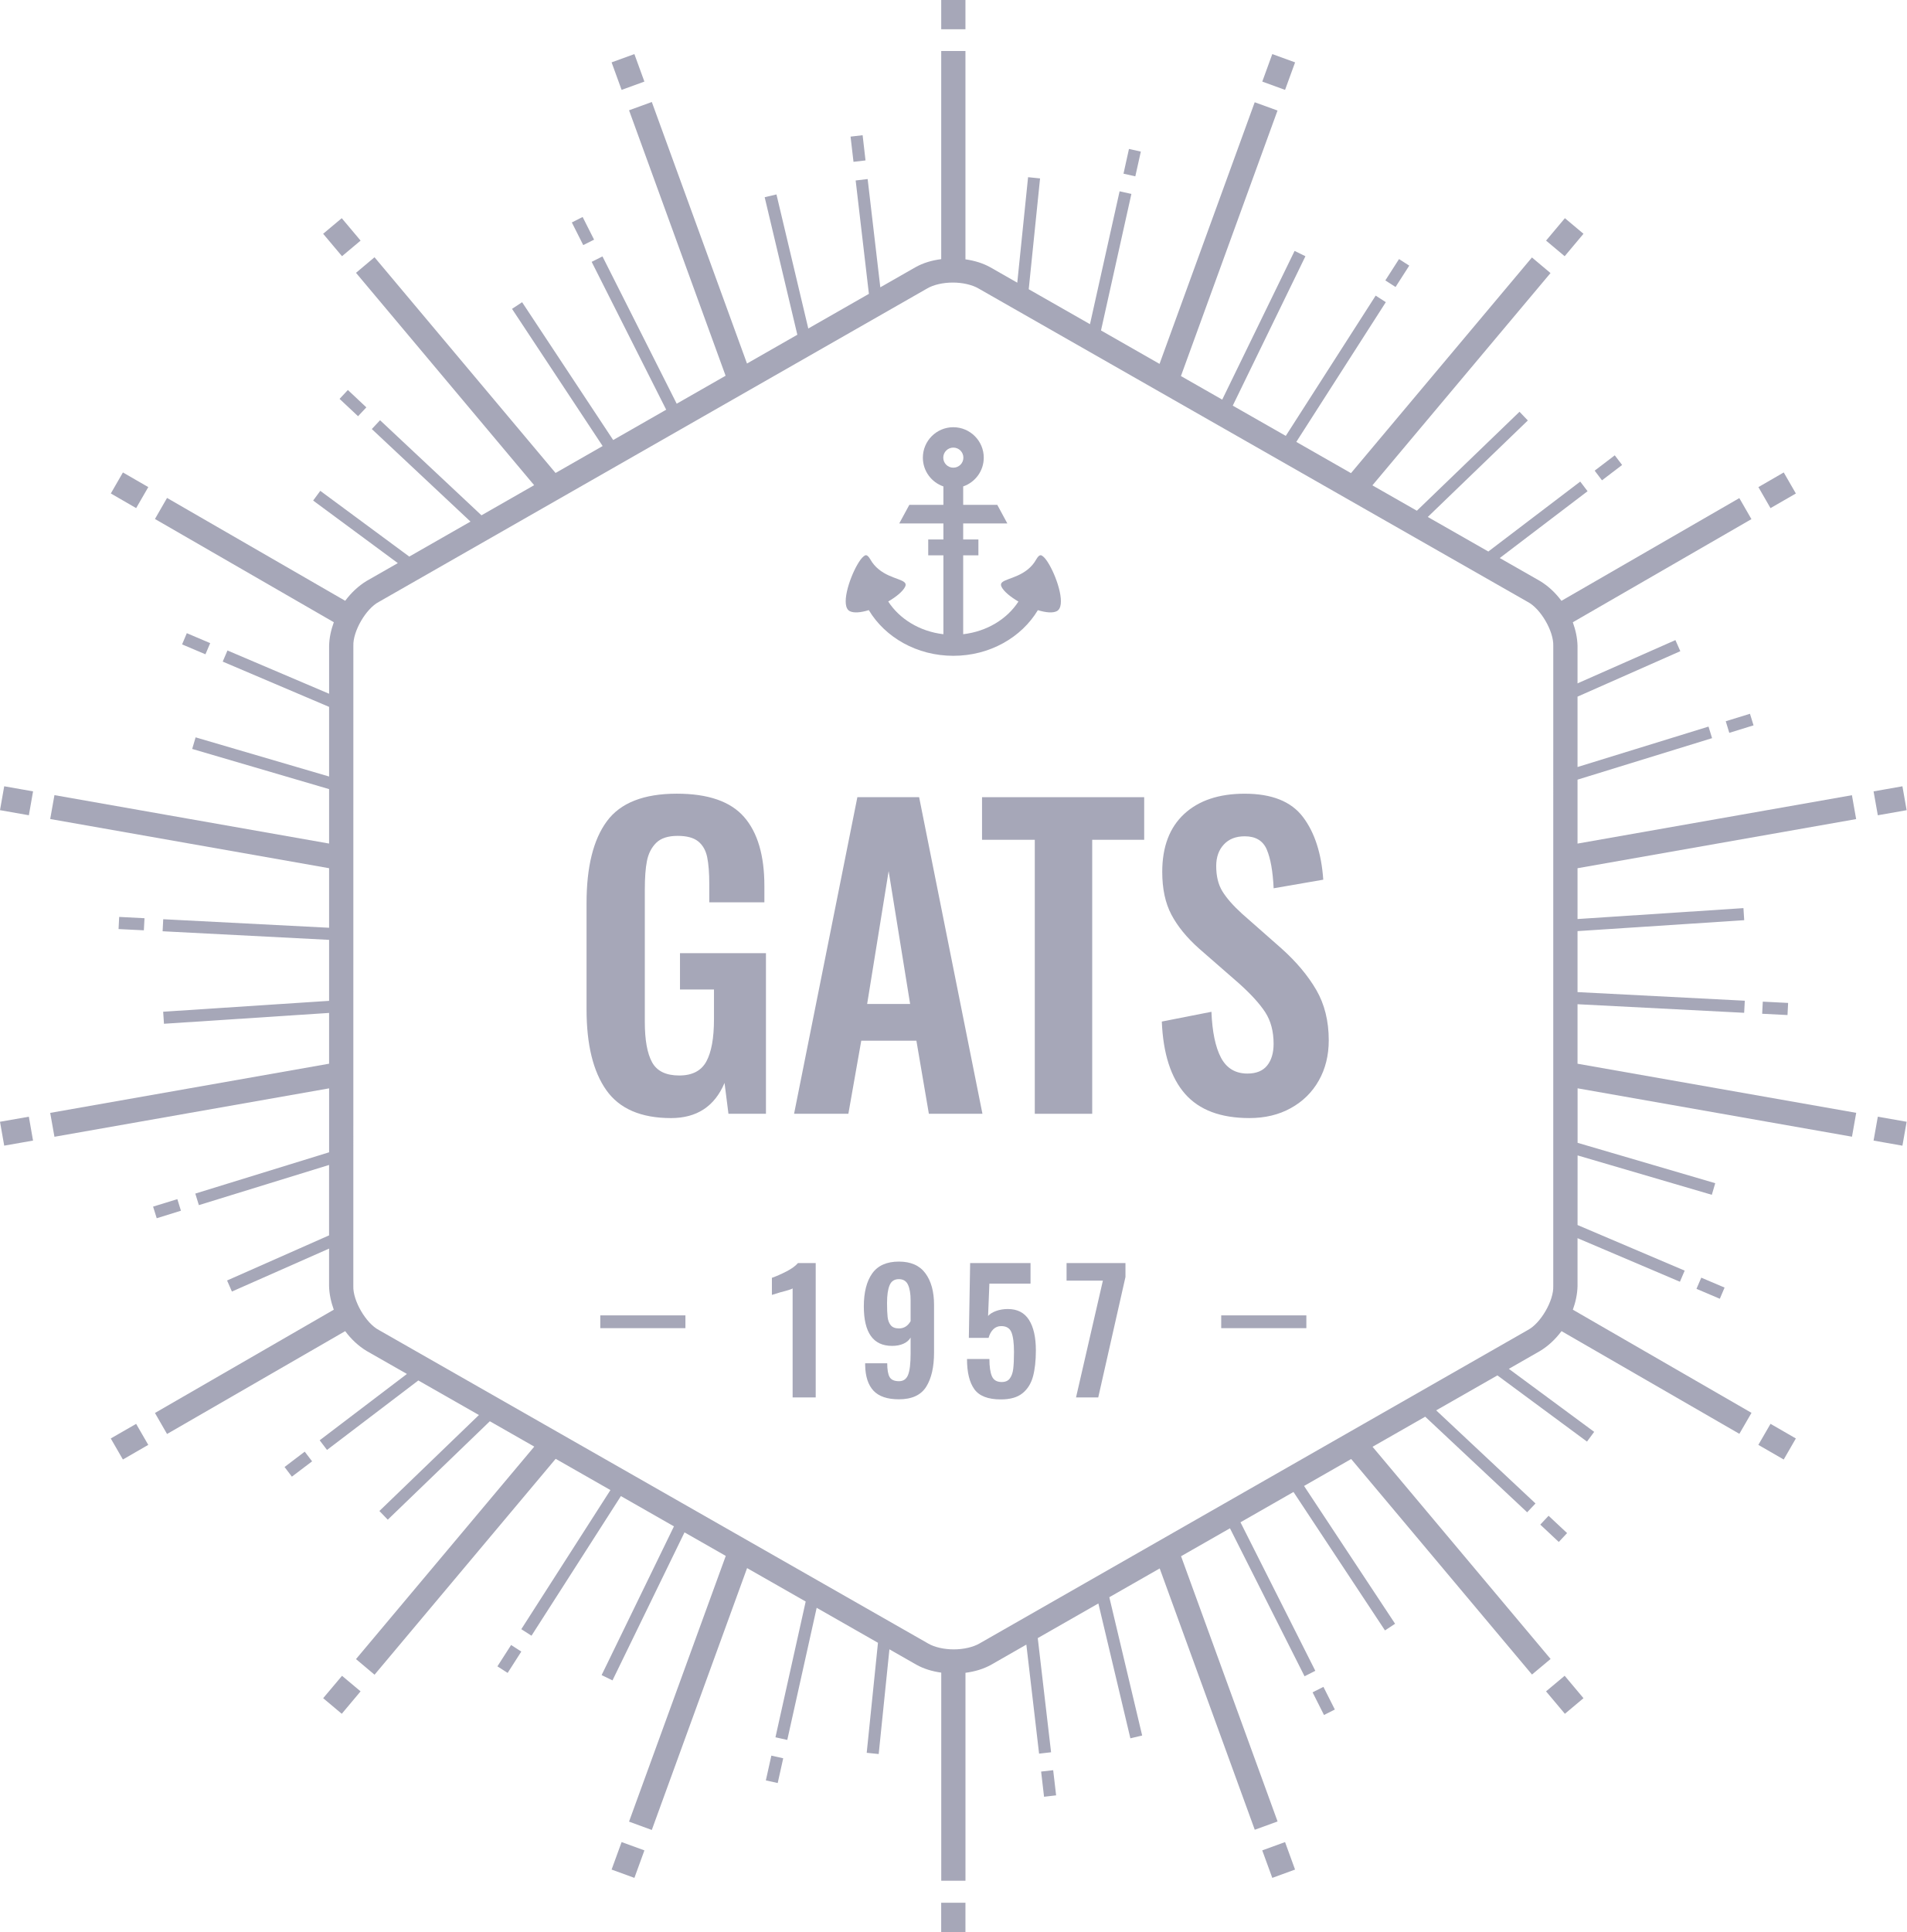
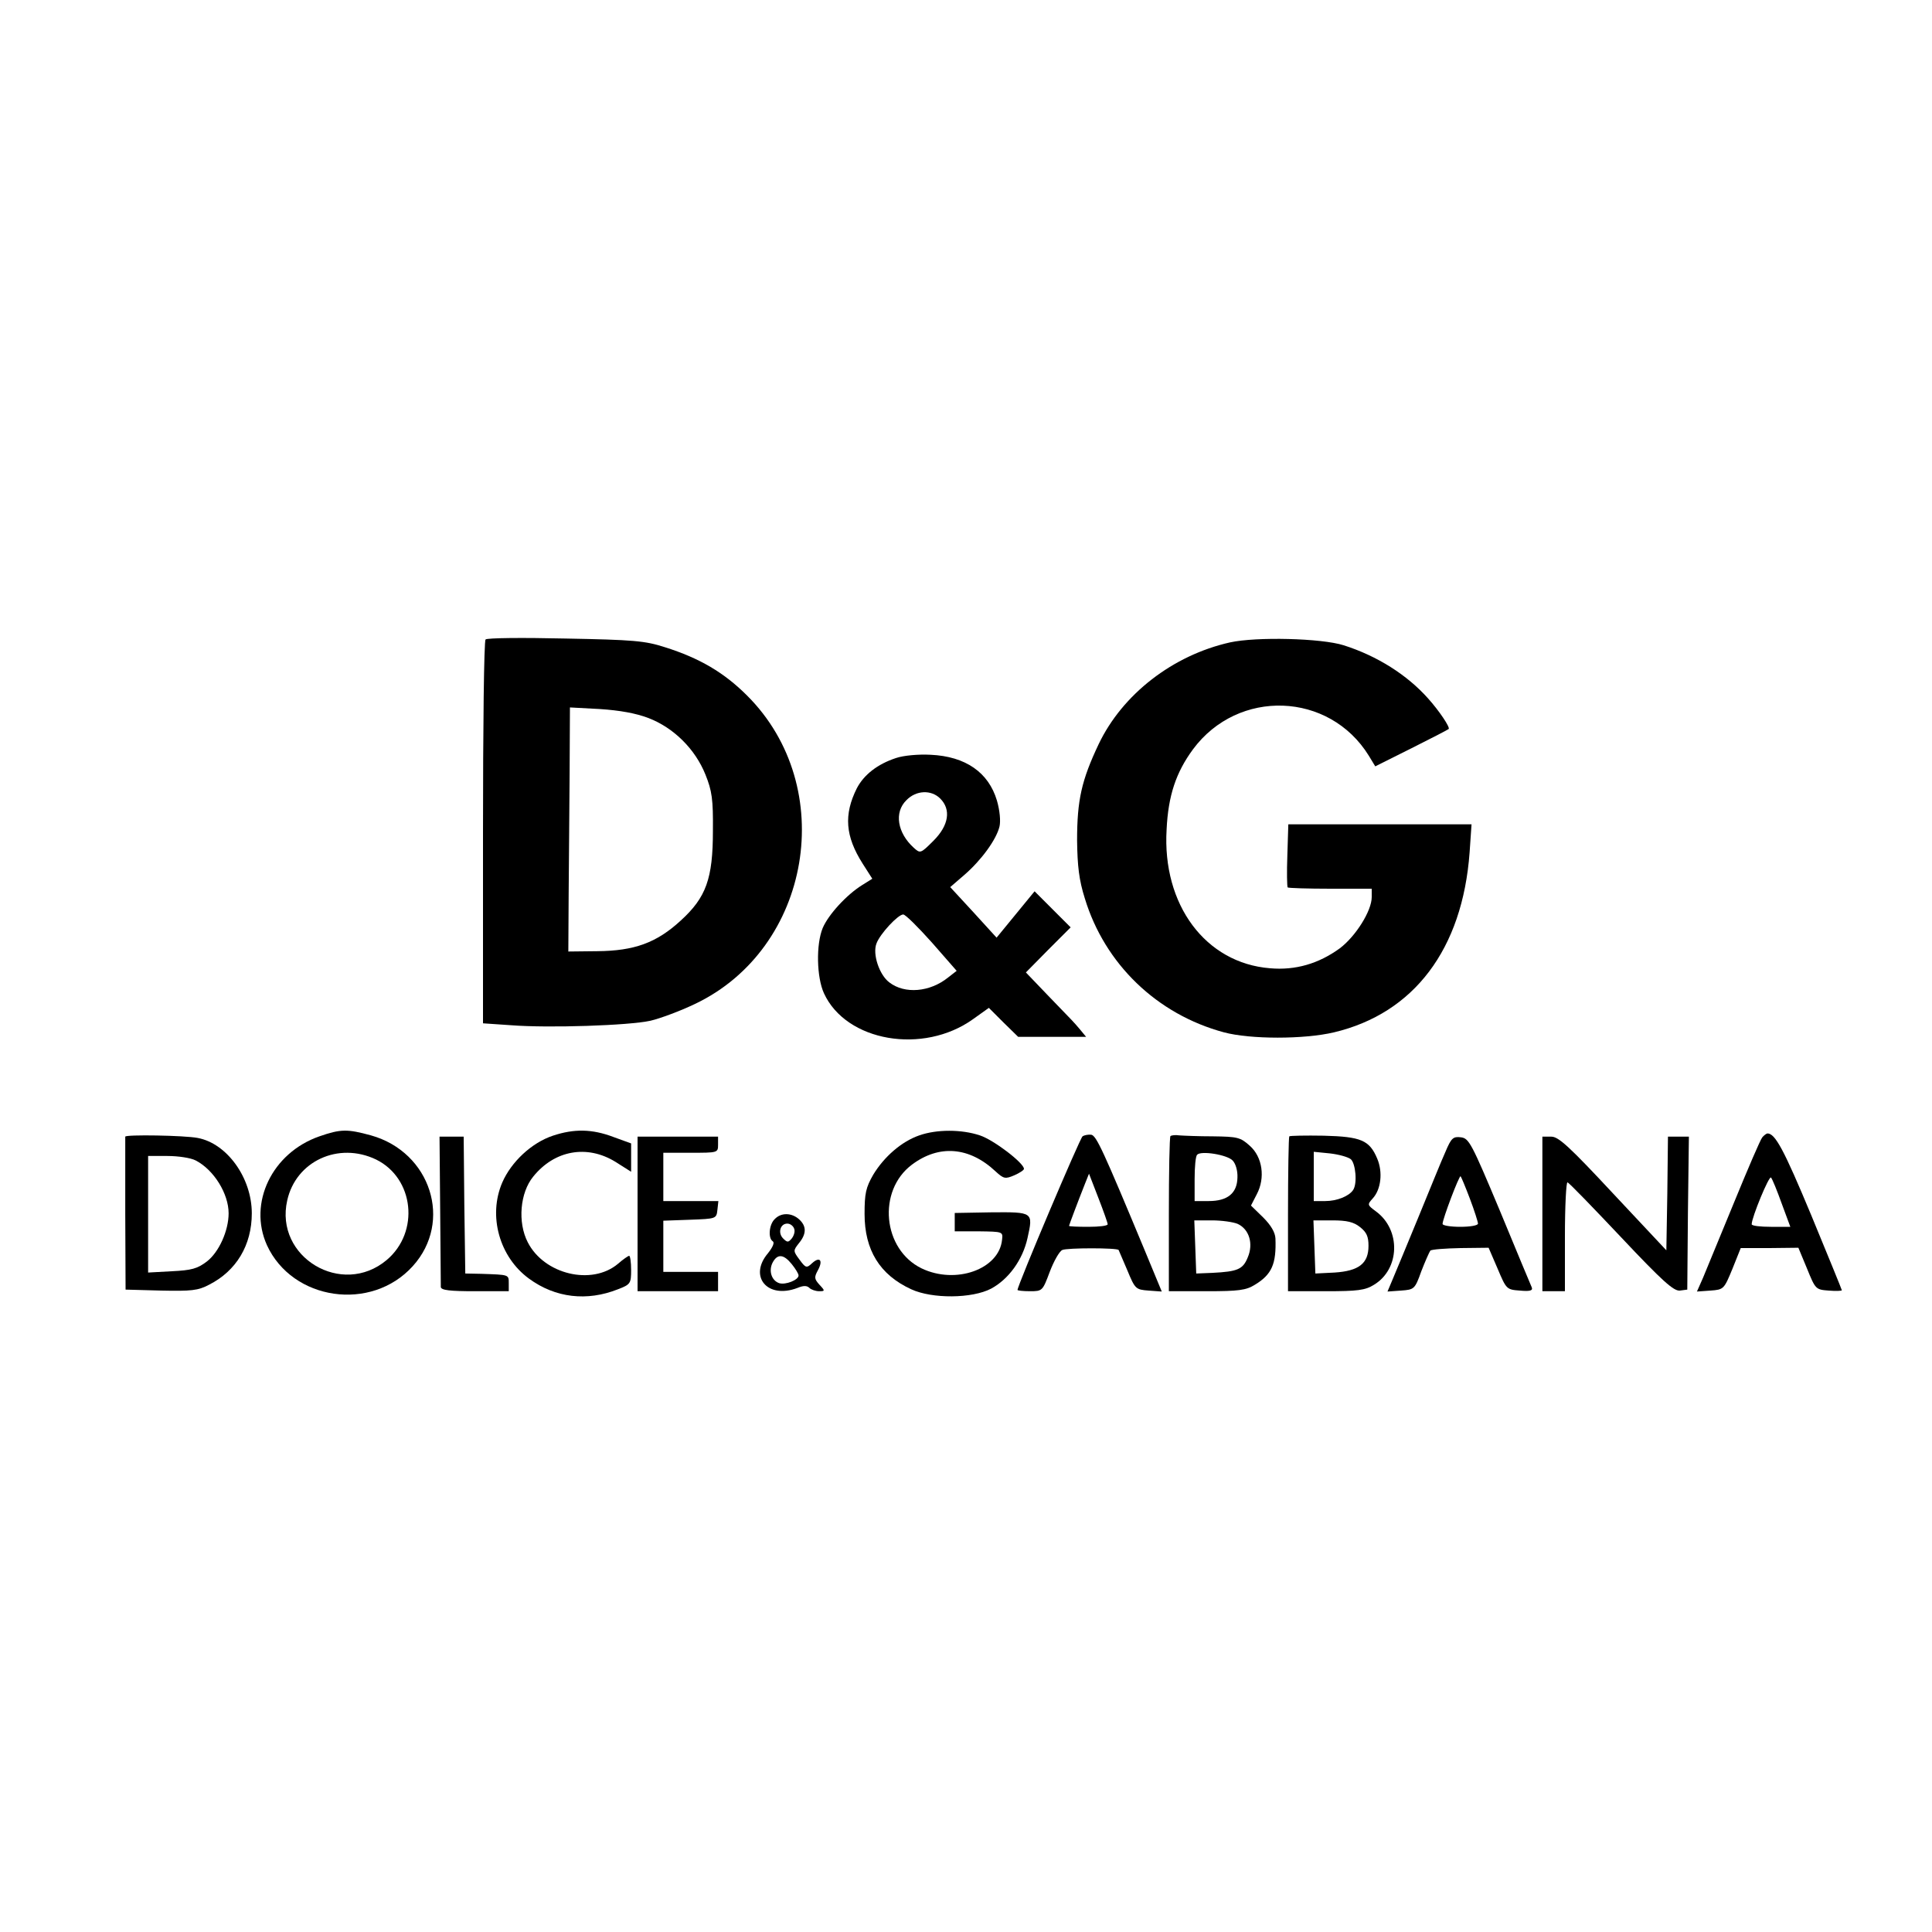
- <svg xmlns="http://www.w3.org/2000/svg" version="1.1" id="Layer_1" x="0px" y="0px" width="102.745px" height="104.097px" viewBox="0 0 102.745 104.097" enable-background="new 0 0 102.745 104.097" xml:space="preserve">
-   <g>
-     <g>
-       <g>
-         <path fill="#A6A7B8" d="M42.713,69.422c-0.059,0.041-0.275,0.11-0.652,0.205c-0.303,0.09-0.459,0.138-0.465,0.143v-0.92     c0.238-0.083,0.5-0.199,0.783-0.344c0.283-0.146,0.49-0.297,0.621-0.452h0.957v7.241h-1.244V69.422z" />
-         <path fill="#A6A7B8" d="M47.073,74.934c-0.289-0.307-0.439-0.764-0.451-1.373v-0.107h1.189c0,0.346,0.043,0.594,0.129,0.742     c0.086,0.149,0.254,0.224,0.506,0.224c0.232,0,0.395-0.111,0.486-0.335c0.092-0.223,0.139-0.609,0.139-1.158v-0.858     c-0.084,0.144-0.211,0.254-0.385,0.331c-0.172,0.078-0.377,0.117-0.615,0.117c-1.014,0-1.521-0.709-1.521-2.128     c0-0.757,0.15-1.349,0.451-1.774s0.781-0.64,1.436-0.64c0.645,0,1.121,0.21,1.43,0.63c0.311,0.42,0.467,0.988,0.467,1.703v2.566     c0,0.787-0.143,1.403-0.426,1.85c-0.283,0.447-0.773,0.671-1.471,0.671C47.817,75.394,47.362,75.24,47.073,74.934z      M49.071,71.184v-1.127c0-0.352-0.047-0.629-0.139-0.831s-0.258-0.305-0.496-0.305s-0.404,0.109-0.496,0.327     c-0.092,0.217-0.139,0.534-0.139,0.951c0,0.328,0.01,0.582,0.031,0.765s0.078,0.329,0.17,0.442c0.094,0.113,0.24,0.17,0.443,0.17     C48.713,71.576,48.922,71.445,49.071,71.184z" />
-         <path fill="#A6A7B8" d="M52.508,74.854c-0.266-0.367-0.398-0.911-0.398-1.632h1.207c0,0.411,0.045,0.721,0.135,0.929     c0.09,0.209,0.266,0.313,0.527,0.313c0.197,0,0.344-0.063,0.438-0.192c0.096-0.127,0.158-0.301,0.184-0.518     c0.027-0.219,0.041-0.521,0.041-0.908c0-0.477-0.045-0.828-0.135-1.055s-0.273-0.34-0.555-0.34c-0.166,0-0.309,0.057-0.424,0.17     c-0.117,0.113-0.201,0.268-0.256,0.465h-1.063l0.07-4.032h3.254v1.108h-2.217l-0.07,1.743c0.1-0.112,0.246-0.204,0.438-0.272     s0.398-0.102,0.627-0.102c0.512,0,0.891,0.194,1.139,0.584c0.248,0.391,0.371,0.941,0.371,1.65c0,0.555-0.053,1.022-0.156,1.404     c-0.105,0.381-0.293,0.682-0.568,0.902c-0.273,0.221-0.662,0.33-1.162,0.33C53.249,75.402,52.774,75.22,52.508,74.854z" />
-         <path fill="#A6A7B8" d="M59.432,69.002h-1.957v-0.948h3.174v0.751l-1.467,6.49h-1.197L59.432,69.002z" />
-       </g>
-       <g>
-         <path fill="#A6A7B8" d="M32.672,58.737c-0.709-1.004-1.064-2.454-1.064-4.35V48.66c0-1.951,0.365-3.423,1.096-4.412     c0.729-0.99,1.986-1.484,3.77-1.484c1.684,0,2.891,0.418,3.621,1.253s1.096,2.073,1.096,3.717v0.884h-2.969v-0.969     c0-0.617-0.039-1.108-0.115-1.474c-0.078-0.365-0.24-0.646-0.486-0.843c-0.244-0.196-0.613-0.295-1.104-0.295     c-0.521,0-0.906,0.127-1.16,0.379c-0.252,0.254-0.416,0.577-0.494,0.97c-0.078,0.394-0.115,0.905-0.115,1.537v7.14     c0,0.968,0.129,1.691,0.389,2.168c0.26,0.479,0.748,0.717,1.465,0.717c0.701,0,1.189-0.252,1.463-0.758s0.41-1.264,0.41-2.274     v-1.601h-1.832v-1.959h4.633v8.655h-2.021l-0.211-1.663c-0.533,1.264-1.494,1.895-2.885,1.895     C34.542,60.242,33.381,59.741,32.672,58.737z" />
-         <path fill="#A6A7B8" d="M46.202,42.953h3.328l3.412,17.058h-2.887l-0.672-3.938h-2.971l-0.695,3.938h-2.926L46.202,42.953z      M49.045,54.094l-1.158-7.16l-1.158,7.16H49.045z" />
-         <path fill="#A6A7B8" d="M55.764,45.248H52.92v-2.295h8.738v2.295h-2.801v14.763h-3.094V45.248z" />
-         <path fill="#A6A7B8" d="M63.86,58.938c-0.764-0.87-1.182-2.17-1.252-3.896l2.674-0.526c0.043,1.081,0.215,1.905,0.516,2.475     c0.303,0.568,0.777,0.853,1.422,0.853c0.479,0,0.832-0.145,1.064-0.432c0.23-0.287,0.348-0.678,0.348-1.169     c0-0.674-0.152-1.243-0.453-1.706c-0.303-0.463-0.777-0.982-1.422-1.559l-2.148-1.874c-0.66-0.589-1.154-1.196-1.484-1.821     s-0.494-1.394-0.494-2.306c0-1.349,0.393-2.387,1.178-3.117c0.787-0.729,1.875-1.095,3.266-1.095     c1.459,0,2.506,0.418,3.137,1.253c0.633,0.835,0.998,1.962,1.096,3.38l-2.674,0.463c-0.043-0.912-0.166-1.607-0.369-2.085     s-0.6-0.716-1.189-0.716c-0.479,0-0.854,0.147-1.127,0.443c-0.273,0.295-0.41,0.68-0.41,1.157c0,0.548,0.111,1.005,0.336,1.369     s0.576,0.766,1.053,1.2l2.127,1.874c0.801,0.716,1.426,1.462,1.875,2.232c0.449,0.772,0.674,1.679,0.674,2.718     c0,0.813-0.18,1.537-0.537,2.168c-0.357,0.633-0.861,1.127-1.506,1.484c-0.646,0.359-1.391,0.537-2.232,0.537     C65.78,60.242,64.625,59.808,63.86,58.938z" />
-       </g>
-       <g>
-         <g>
-           <path fill="#A6A7B8" d="M7.991,26.245l-1.367-0.789l-0.652,1.132l1.365,0.789L7.991,26.245z M19.295,22.426l0.447-0.477      l-0.996-0.936l-0.447,0.479L19.295,22.426z M32.014,12.913l-0.617-1.222l-0.582,0.295l0.615,1.22L32.014,12.913z M15.334,79.043      l0.395,0.52l1.09-0.826l-0.398-0.521L15.334,79.043z M5.969,77.505l0.654,1.134l1.367-0.789l-0.654-1.131L5.969,77.505z       M34.725,4.396l-0.539-1.482L32.958,3.36l0.539,1.483L34.725,4.396z M0,43.652l1.555,0.274l0.227-1.287l-1.555-0.274L0,43.652z       M0,60.441l0.227,1.287l1.553-0.273l-0.225-1.286L0,60.441z M17.415,91.499l1.002,0.841l1.014-1.209l-1-0.838L17.415,91.499z       M87.413,25.053l-0.396-0.52l-1.084,0.826l0.395,0.521L87.413,25.053z M46.641,8.644l-0.156-1.359l-0.65,0.076l0.158,1.358      L46.641,8.644z M102.745,43.653l-0.227-1.287l-1.555,0.274l0.229,1.287L102.745,43.653z M85.331,12.596l-1.002-0.84      l-1.014,1.208l1.002,0.841L85.331,12.596z M96.776,26.59l-0.654-1.134l-1.365,0.79l0.652,1.132L96.776,26.59z M75.942,14.312      l-0.551-0.353l-0.738,1.15l0.551,0.354L75.942,14.312z M52.026,0h-1.305v1.576h1.305V0z M61.477,8.168l-0.639-0.143      l-0.295,1.333l0.637,0.143L61.477,8.168z M69.79,3.361l-1.229-0.447l-0.539,1.482l1.227,0.447L69.79,3.361z M19.432,12.964      l-1.016-1.208l-1.002,0.84l1.016,1.208L19.432,12.964z M91.42,69.443l1.258,0.535l0.256-0.603l-1.256-0.534L91.42,69.443z       M94.754,77.85l1.367,0.789l0.654-1.134l-1.365-0.788L94.754,77.85z M9.75,65.234L9.557,64.61L8.25,65.013l0.195,0.626      L9.75,65.234z M99.797,42.846L85.01,45.453v-3.445l7.25-2.236l-0.191-0.623l-7.059,2.178v-3.792l5.539-2.449l-0.264-0.597      L85.01,36.82v-2.021c-0.01-0.429-0.104-0.857-0.254-1.271l9.625-5.557l-0.652-1.133l-9.586,5.535      c-0.32-0.433-0.717-0.805-1.164-1.073l-2.16-1.233l4.732-3.6l-0.395-0.519l-4.953,3.768l-3.262-1.862l5.391-5.199l-0.449-0.469      l-5.531,5.332l-2.396-1.367l9.598-11.438l-1-0.841l-9.752,11.621l-2.947-1.683l4.824-7.529l-0.547-0.353l-4.844,7.558      l-2.857-1.63l3.916-8.05l-0.584-0.286l-3.9,8.012l-2.225-1.27l5.205-14.306L67.614,5.51l-5.129,14.096l-3.154-1.801l1.637-7.355      l-0.635-0.143l-1.596,7.16l-3.301-1.883l0.611-5.971l-0.646-0.066l-0.582,5.684l-1.447-0.826      c-0.41-0.23-0.871-0.364-1.346-0.432V2.747h-1.305v11.216c-0.496,0.063-0.979,0.202-1.402,0.443l-1.881,1.075l-0.682-5.834      L46.11,9.724l0.713,6.109L43.557,17.7l-1.715-7.224l-0.635,0.15l1.76,7.41l-2.713,1.551L35.125,5.496l-1.227,0.446l5.203,14.303      l-2.635,1.507l-4-7.936l-0.582,0.293l4.016,7.966l-2.857,1.634l-4.908-7.426l-0.543,0.359l4.883,7.391l-2.537,1.451      l-9.756-11.623L19.184,14.7l9.6,11.442l-2.838,1.623l-5.465-5.123l-0.445,0.475l5.318,4.986l-3.299,1.886l-4.795-3.542      l-0.385,0.523l4.563,3.371l-1.674,0.956c-0.447,0.27-0.842,0.642-1.162,1.074l-9.6-5.542L8.35,27.963l9.639,5.563      c-0.15,0.413-0.246,0.843-0.254,1.272v2.582l-5.477-2.332l-0.256,0.6l5.732,2.439v3.752l-7.193-2.11l-0.184,0.624l7.377,2.165      v2.933L2.934,42.842l-0.229,1.287l15.029,2.65v3.209l-8.938-0.46l-0.033,0.649l8.971,0.463v3.286l-8.941,0.586l0.043,0.649      l8.898-0.584v2.736l-15.029,2.65l0.229,1.287l14.801-2.609v3.445l-7.211,2.225l0.193,0.622l7.016-2.165v3.794l-5.496,2.431      l0.26,0.596l5.236-2.314v2.021c0.01,0.428,0.105,0.857,0.254,1.271L8.35,76.132l0.652,1.132l9.6-5.542      c0.32,0.433,0.715,0.805,1.162,1.073l2.164,1.234l-4.701,3.574l0.395,0.52l4.92-3.743l3.266,1.862l-5.363,5.171l0.451,0.468      l5.5-5.303l2.395,1.366l-9.607,11.449l1,0.841l9.76-11.632l2.951,1.684l-4.803,7.495l0.549,0.352l4.818-7.523l2.859,1.631      l-3.898,8.014l0.586,0.285l3.881-7.975l2.223,1.268L33.897,98.15l1.227,0.449l5.135-14.109l3.158,1.801l-1.629,7.315      l0.637,0.142l1.584-7.119l3.303,1.885l-0.607,5.928l0.646,0.066l0.578-5.642l1.445,0.825c0.41,0.23,0.871,0.365,1.348,0.431      v11.212h1.305V90.131c0.496-0.064,0.975-0.203,1.398-0.441l1.883-1.078l0.686,5.875l0.646-0.074l-0.717-6.151l3.266-1.867      l1.725,7.266l0.635-0.151l-1.77-7.451l2.715-1.551l5.123,14.08l1.229-0.447l-5.201-14.291l2.635-1.505l4.02,7.974l0.58-0.295      l-4.033-8.002l2.857-1.634l4.93,7.46l0.545-0.359l-4.906-7.425l2.539-1.452l9.744,11.613l1.002-0.839l-9.594-11.433l2.838-1.621      l5.494,5.151l0.449-0.476l-5.352-5.016l3.299-1.884l4.828,3.567l0.387-0.525l-4.598-3.395l1.672-0.957      c0.449-0.27,0.844-0.643,1.166-1.075l9.584,5.533l0.654-1.13l-9.627-5.558c0.15-0.413,0.242-0.843,0.252-1.271v-2.583      l5.518,2.348l0.256-0.599l-5.773-2.457l0.002-3.751l7.234,2.122l0.184-0.625l-7.418-2.176v-2.936l14.787,2.607l0.227-1.286      L85.01,57.314v-3.206l8.979,0.462l0.035-0.651l-9.014-0.464v-3.286l8.982-0.589l-0.041-0.65l-8.941,0.588v-2.738l15.014-2.647      L99.797,42.846z M83.702,69.297c0.031,0.781-0.678,2.004-1.371,2.365L52.776,88.555c-0.334,0.193-0.857,0.316-1.379,0.314      c-0.523,0.002-1.043-0.119-1.375-0.313L20.413,71.66c-0.693-0.361-1.402-1.582-1.373-2.363l0.002-34.498      c-0.031-0.783,0.678-2.004,1.371-2.367L49.969,15.54c0.332-0.195,0.854-0.318,1.375-0.315c0.523-0.003,1.045,0.12,1.379,0.314      l29.607,16.895c0.693,0.361,1.402,1.582,1.373,2.365L83.702,69.297z M96.325,54.691l0.033-0.653l-1.365-0.069l-0.033,0.653      L96.325,54.691z M100.963,61.455l1.555,0.275l0.227-1.289l-1.553-0.272L100.963,61.455z M6.422,49.404l-0.033,0.654l1.363,0.068      l0.035-0.652L6.422,49.404z M92.997,38.861l0.191,0.625l1.307-0.404l-0.193-0.623L92.997,38.861z M11.327,34.652l-1.26-0.536      L9.813,34.72l1.258,0.534L11.327,34.652z M56.104,95.453l0.158,1.357l0.65-0.076l-0.158-1.355L56.104,95.453z M26.805,89.783      l0.551,0.354l0.736-1.15l-0.549-0.354L26.805,89.783z M41.27,95.928l0.639,0.143l0.297-1.334l-0.639-0.143L41.27,95.928z       M83.45,81.67l-0.447,0.477L84,83.082l0.447-0.479L83.45,81.67z M32.958,100.733l1.229,0.448l0.539-1.482l-1.229-0.447      L32.958,100.733z M50.719,104.097h1.307v-1.577h-1.307V104.097z M68.02,99.699l0.541,1.482l1.227-0.448l-0.539-1.481      L68.02,99.699z M83.313,91.131l1.016,1.209l1.002-0.841l-1.014-1.208L83.313,91.131z M70.733,91.184l0.615,1.221l0.584-0.295      l-0.615-1.221L70.733,91.184z" />
-         </g>
-       </g>
-       <g>
-         <g>
-           <path fill="#A6A7B8" d="M56.547,30.431c-0.117-0.206-0.236-0.368-0.336-0.447c-0.088-0.07-0.184-0.16-0.367,0.152      c-0.125,0.223-0.277,0.396-0.443,0.532c-0.713,0.592-1.641,0.529-1.432,0.947c0.123,0.252,0.48,0.545,0.912,0.797      c-0.607,0.94-1.697,1.612-2.977,1.76v-4.249h0.82v-0.855h-0.82v-0.866h2.379l-0.541-1h-1.838v-0.993      c0.645-0.222,1.109-0.831,1.109-1.55c0-0.904-0.736-1.64-1.643-1.64c-0.904,0-1.639,0.735-1.639,1.64      c0,0.719,0.463,1.328,1.107,1.55v0.993h-1.836l-0.543,1h2.379v0.866h-0.818v0.855h0.818v4.249      c-1.277-0.149-2.365-0.822-2.973-1.763c0.432-0.251,0.785-0.542,0.91-0.794c0.207-0.417-0.715-0.355-1.426-0.943      c-0.168-0.137-0.326-0.311-0.451-0.536c-0.184-0.313-0.279-0.223-0.367-0.152c-0.098,0.077-0.211,0.233-0.328,0.435      c-0.451,0.781-0.916,2.252-0.41,2.511c0.225,0.114,0.607,0.073,1.025-0.056c0.879,1.467,2.59,2.461,4.555,2.461      c1.967,0,3.676-0.994,4.555-2.459c0.416,0.127,0.797,0.168,1.02,0.054C57.454,32.671,56.999,31.215,56.547,30.431z       M50.831,24.658c0-0.299,0.242-0.541,0.541-0.541c0.301,0,0.543,0.242,0.543,0.541c0,0.3-0.242,0.541-0.543,0.541      C51.073,25.199,50.831,24.958,50.831,24.658z" />
-         </g>
-       </g>
-       <g>
-         <g>
-           <g>
-             <polygon fill="#A6A7B8" points="32.348,71.562 32.348,70.873 36.936,70.873 36.936,71.562 32.348,71.562      " />
-           </g>
-         </g>
-         <g>
-           <g>
-             <polygon fill="#A6A7B8" points="65.809,71.562 65.809,70.873 70.397,70.873 70.397,71.562 65.809,71.562      " />
-           </g>
-         </g>
-       </g>
-     </g>
+ <svg xmlns="http://www.w3.org/2000/svg" version="1.0" width="600pt" height="600pt" viewBox="0 0 600 600" preserveAspectRatio="xMidYMid meet">
+   <g transform="translate(0,600) scale(0.1,-0.1)" fill="#000000" stroke="none">
+     <path d="M1508 4014 c-5 -4 -8 -274 -8 -600 l0 -592 88 -6 c116 -9 364 -1 432 14 30 7 92 30 138 52 362 172 447 674 162 958 -71 71 -147 116 -255 150 -62 20 -97 23 -310 27 -132 3 -243 2 -247 -3z m506 -244 c78 -30 145 -96 177 -176 20 -50 24 -76 23 -174 0 -149 -21 -207 -100 -279 -75 -69 -144 -94 -259 -95 l-90 -1 1 175 c1 96 2 267 3 379 l1 204 93 -5 c61 -4 112 -13 151 -28z" />
+     <path d="M3820 4005 c-178 -40 -334 -161 -408 -316 -53 -112 -67 -173 -67 -299 1 -80 6 -123 24 -180 62 -204 224 -360 432 -416 82 -22 249 -22 342 0 248 59 399 258 421 559 l6 87 -284 0 -285 0 -3 -96 c-2 -53 -1 -98 1 -100 2 -2 62 -4 133 -4 l128 0 0 -26 c0 -43 -50 -122 -99 -159 -66 -48 -138 -69 -217 -62 -200 16 -335 197 -321 431 5 105 29 177 82 249 140 189 423 179 546 -20 l20 -33 112 56 c62 31 114 58 116 60 5 5 -29 56 -64 95 -65 73 -158 132 -262 165 -69 22 -271 27 -353 9z" />
+     <path d="M2783 3646 c-58 -19 -100 -52 -122 -94 -41 -82 -36 -149 18 -234 l30 -47 -32 -20 c-48 -30 -104 -91 -122 -133 -21 -51 -19 -153 4 -203 69 -150 308 -191 463 -80 l49 35 45 -45 46 -45 106 0 105 0 -19 23 c-23 27 -15 18 -99 105 l-69 72 69 70 70 70 -56 56 -56 56 -59 -72 -59 -72 -72 79 -72 78 44 38 c52 45 99 109 109 150 4 17 1 50 -8 81 -26 87 -97 137 -206 142 -37 2 -83 -2 -107 -10z m137 -126 c34 -34 27 -83 -21 -131 -40 -40 -41 -40 -61 -22 -51 46 -62 110 -23 148 30 31 77 33 105 5z m-26 -447 l77 -88 -27 -21 c-56 -45 -134 -52 -182 -15 -31 23 -53 88 -40 121 11 30 67 90 83 90 7 0 46 -39 89 -87z" />
+     <path d="M992 2471 c-147 -51 -222 -207 -163 -338 79 -172 324 -208 453 -65 125 138 56 354 -130 406 -73 20 -94 20 -160 -3z m176 -72 c118 -58 136 -225 33 -312 -139 -117 -349 9 -309 185 27 122 159 183 276 127z" />
+     <path d="M1717 2473 c-66 -22 -129 -81 -157 -145 -45 -104 -9 -232 83 -299 82 -60 180 -71 276 -33 39 15 41 18 41 60 0 24 -3 44 -6 44 -3 0 -19 -11 -35 -25 -81 -68 -229 -33 -280 67 -32 62 -24 154 17 204 66 82 167 100 255 46 l49 -31 0 44 0 44 -55 20 c-66 25 -122 26 -188 4z" />
+     <path d="M2855 2474 c-55 -19 -109 -66 -143 -122 -23 -40 -27 -58 -27 -122 0 -112 47 -189 145 -234 65 -30 189 -29 248 2 54 29 98 89 113 157 18 81 18 81 -112 80 l-114 -2 0 -28 0 -29 75 0 c74 -1 75 -1 72 -26 -9 -92 -144 -140 -250 -89 -121 59 -138 241 -30 322 84 63 178 56 260 -21 25 -23 30 -24 58 -12 16 7 30 16 30 20 0 18 -94 90 -137 104 -57 19 -134 19 -188 0z" />
+     <path d="M389 2470 c0 -3 0 -111 0 -240 l1 -235 110 -3 c94 -2 115 0 149 18 85 43 133 123 133 222 0 110 -77 217 -168 234 -41 8 -224 11 -225 4z m219 -74 c56 -29 102 -103 102 -164 0 -54 -30 -121 -68 -150 -29 -22 -47 -27 -109 -30 l-73 -4 0 181 0 181 60 0 c34 0 73 -6 88 -14z" />
+     <path d="M3362 2471 c-8 -5 -202 -463 -202 -477 0 -2 17 -4 39 -4 38 0 39 1 61 60 13 34 30 64 39 68 14 7 171 7 175 0 1 -2 13 -30 27 -63 24 -58 26 -60 66 -63 l41 -3 -53 128 c-129 310 -150 356 -166 359 -9 1 -21 -1 -27 -5z m78 -273 c0 -5 -27 -8 -60 -8 -33 0 -60 1 -60 3 0 2 27 74 50 132 l12 30 29 -75 c16 -41 29 -78 29 -82z" />
+     <path d="M3635 2472 c-3 -3 -5 -113 -5 -244 l0 -238 118 0 c98 0 122 3 149 20 53 32 67 65 64 144 -1 19 -14 41 -38 65 l-38 37 18 35 c27 51 18 116 -22 151 -29 26 -38 28 -114 29 -45 0 -92 2 -105 3 -12 2 -24 0 -27 -2z m193 -76 c9 -9 16 -31 15 -53 -1 -49 -31 -73 -89 -73 l-44 0 0 68 c0 38 3 72 8 76 12 13 93 0 110 -18z m16 -197 c36 -17 49 -62 31 -104 -15 -37 -31 -44 -110 -48 l-50 -2 -3 83 -3 82 55 0 c30 0 66 -5 80 -11z" />
+     <path d="M4004 2471 c-2 -2 -4 -112 -4 -243 l0 -238 118 0 c98 0 122 3 149 20 81 49 84 171 6 228 -27 20 -27 21 -10 40 26 28 32 82 14 124 -24 57 -50 68 -166 71 -57 1 -105 0 -107 -2z m191 -71 c15 -13 21 -76 7 -96 -13 -19 -50 -34 -86 -34 l-36 0 0 76 0 77 50 -5 c27 -3 56 -11 65 -18z m29 -211 c20 -16 26 -29 26 -58 0 -55 -30 -78 -105 -83 l-60 -3 -3 83 -3 82 59 0 c45 0 66 -5 86 -21z" />
+     <path d="M5473 2468 c-6 -7 -45 -98 -88 -203 -43 -104 -86 -209 -96 -233 l-19 -43 42 3 c41 3 42 4 68 67 l26 65 89 0 90 1 27 -65 c26 -64 27 -65 67 -68 23 -2 41 -1 41 1 0 2 -43 107 -95 233 -85 204 -112 254 -136 254 -3 0 -11 -6 -16 -12z m60 -205 l27 -73 -60 0 c-33 0 -60 3 -60 8 0 21 54 152 60 145 4 -4 19 -41 33 -80z" />
+     <path d="M1367 2243 c1 -126 2 -234 2 -240 1 -10 29 -13 106 -13 l105 0 0 25 c0 27 1 26 -85 29 l-50 1 -3 213 -2 212 -38 0 -37 0 2 -227z" />
+     <path d="M1980 2230 l0 -240 125 0 125 0 0 30 0 30 -85 0 -85 0 0 80 0 79 83 3 c81 3 82 3 85 31 l3 27 -85 0 -86 0 0 75 0 75 85 0 c84 0 85 0 85 25 l0 25 -125 0 -125 0 0 -240z" />
+     <path d="M4489 2423 c-12 -26 -49 -118 -84 -203 -35 -85 -71 -172 -80 -193 l-16 -38 42 3 c41 3 43 4 63 60 12 31 25 60 28 64 4 4 47 7 94 8 l87 1 28 -65 c27 -64 28 -65 69 -68 32 -3 41 0 37 10 -3 7 -48 114 -99 238 -88 210 -96 225 -121 228 -24 3 -30 -2 -48 -45z m76 -146 c14 -37 25 -72 25 -77 0 -6 -25 -10 -55 -10 -30 0 -55 4 -55 9 0 15 52 152 56 148 2 -2 15 -33 29 -70z" />
+     <path d="M4790 2230 l0 -240 35 0 35 0 0 171 c0 94 4 169 8 167 5 -1 80 -79 167 -171 128 -136 163 -167 182 -165 l23 3 2 238 3 237 -32 0 -33 0 -2 -177 -3 -176 -165 176 c-136 146 -170 177 -192 177 l-28 0 0 -240z" />
+     <path d="M2406 2214 c-18 -17 -21 -60 -6 -69 6 -4 0 -18 -15 -37 -61 -72 -2 -143 91 -108 19 8 30 8 38 0 5 -5 19 -10 30 -10 18 0 19 1 1 20 -16 18 -17 23 -5 45 17 31 6 44 -18 22 -17 -16 -20 -15 -39 11 -20 27 -20 28 -2 51 24 29 24 53 1 74 -23 21 -56 22 -76 1z m60 -29 c4 -8 0 -22 -7 -31 -11 -13 -14 -13 -27 0 -17 17 -9 46 13 46 9 0 18 -7 21 -15z m-7 -111 c12 -15 21 -30 21 -35 0 -14 -40 -30 -60 -24 -24 8 -34 39 -20 65 15 27 34 25 59 -6z" />
  </g>
</svg>
